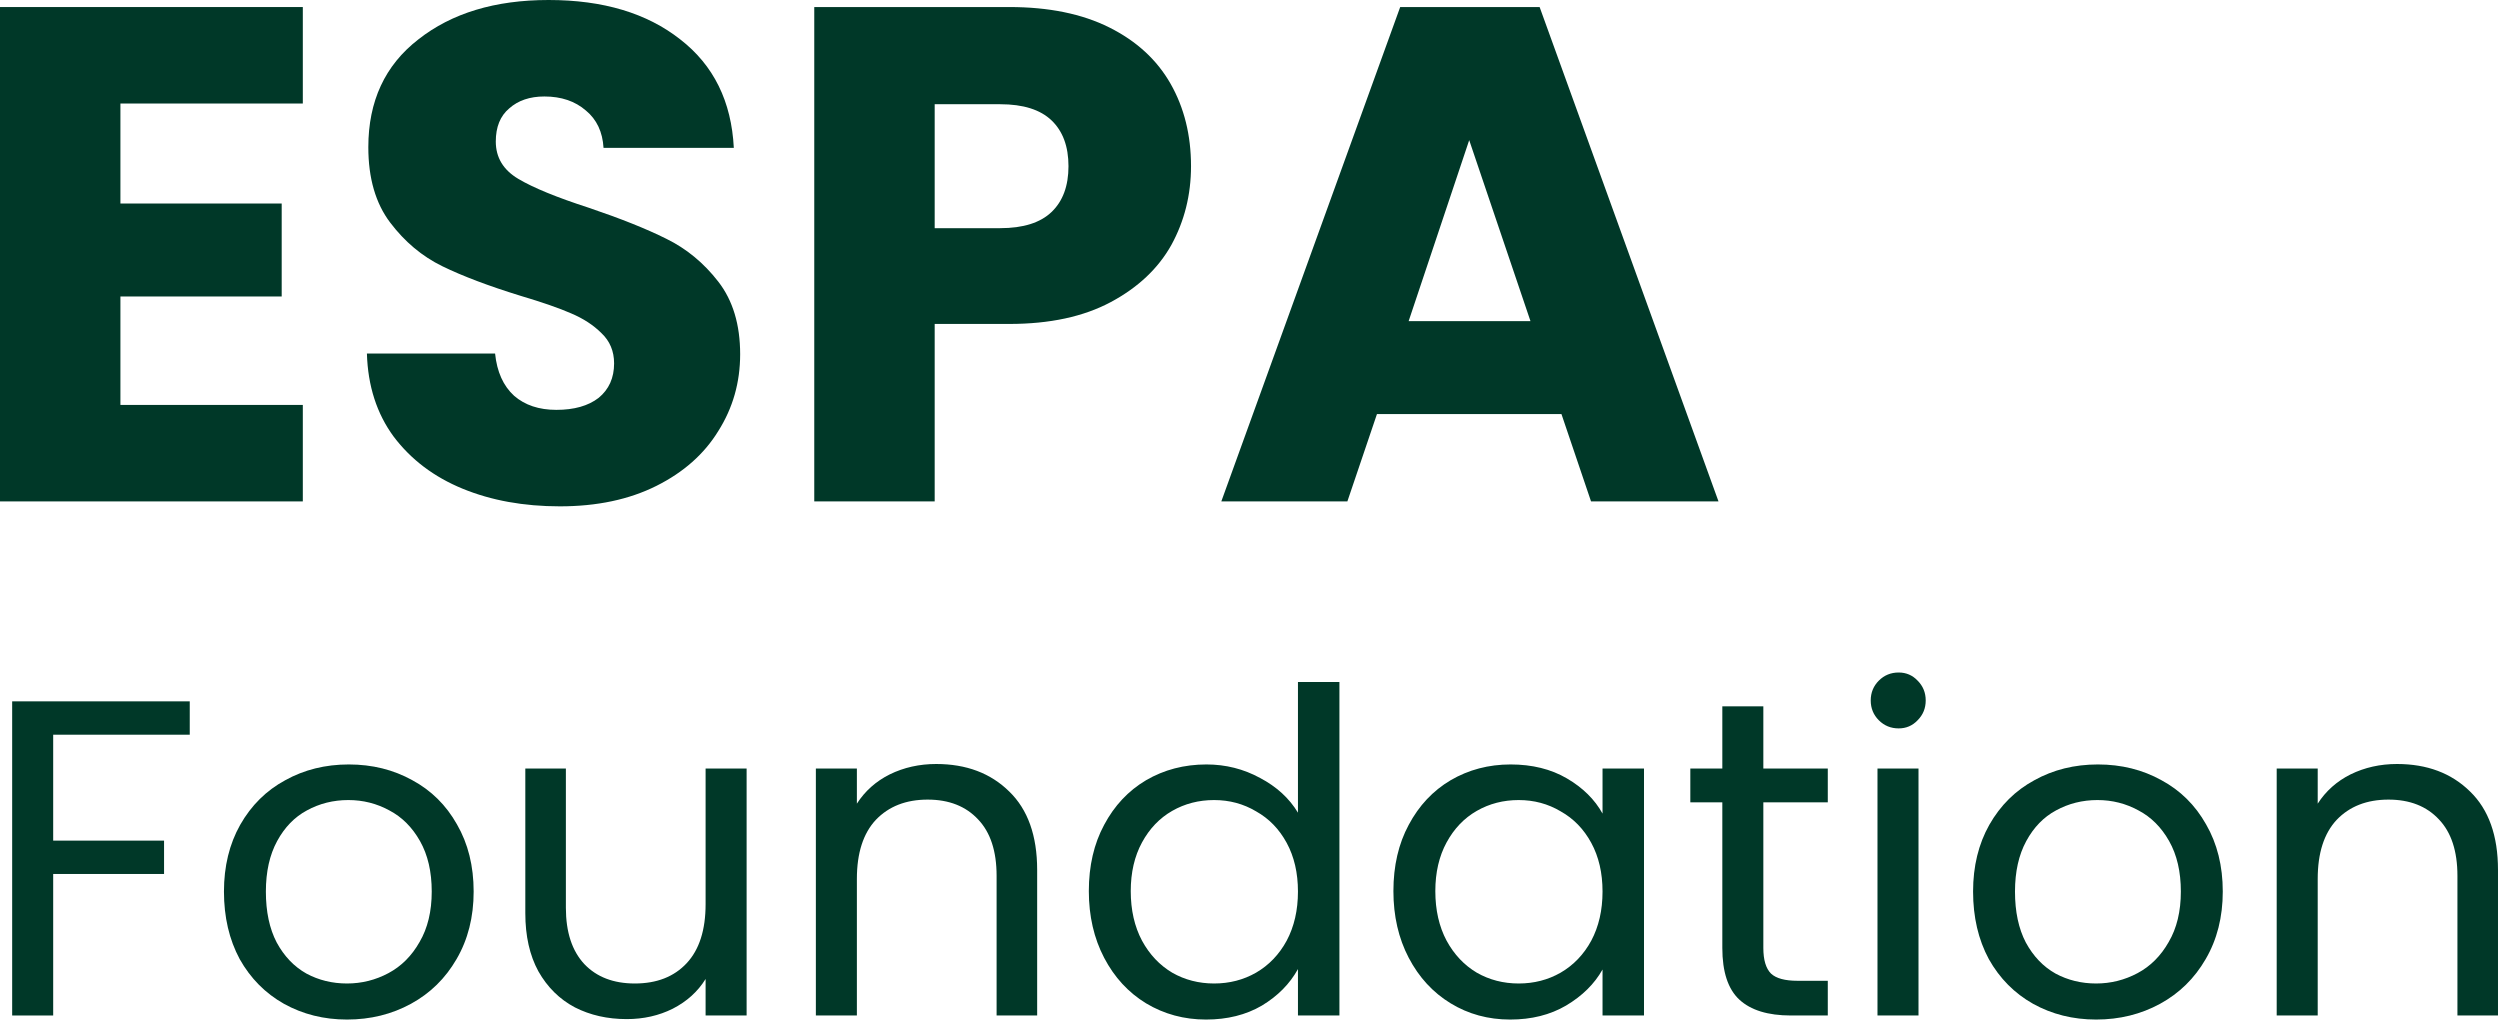
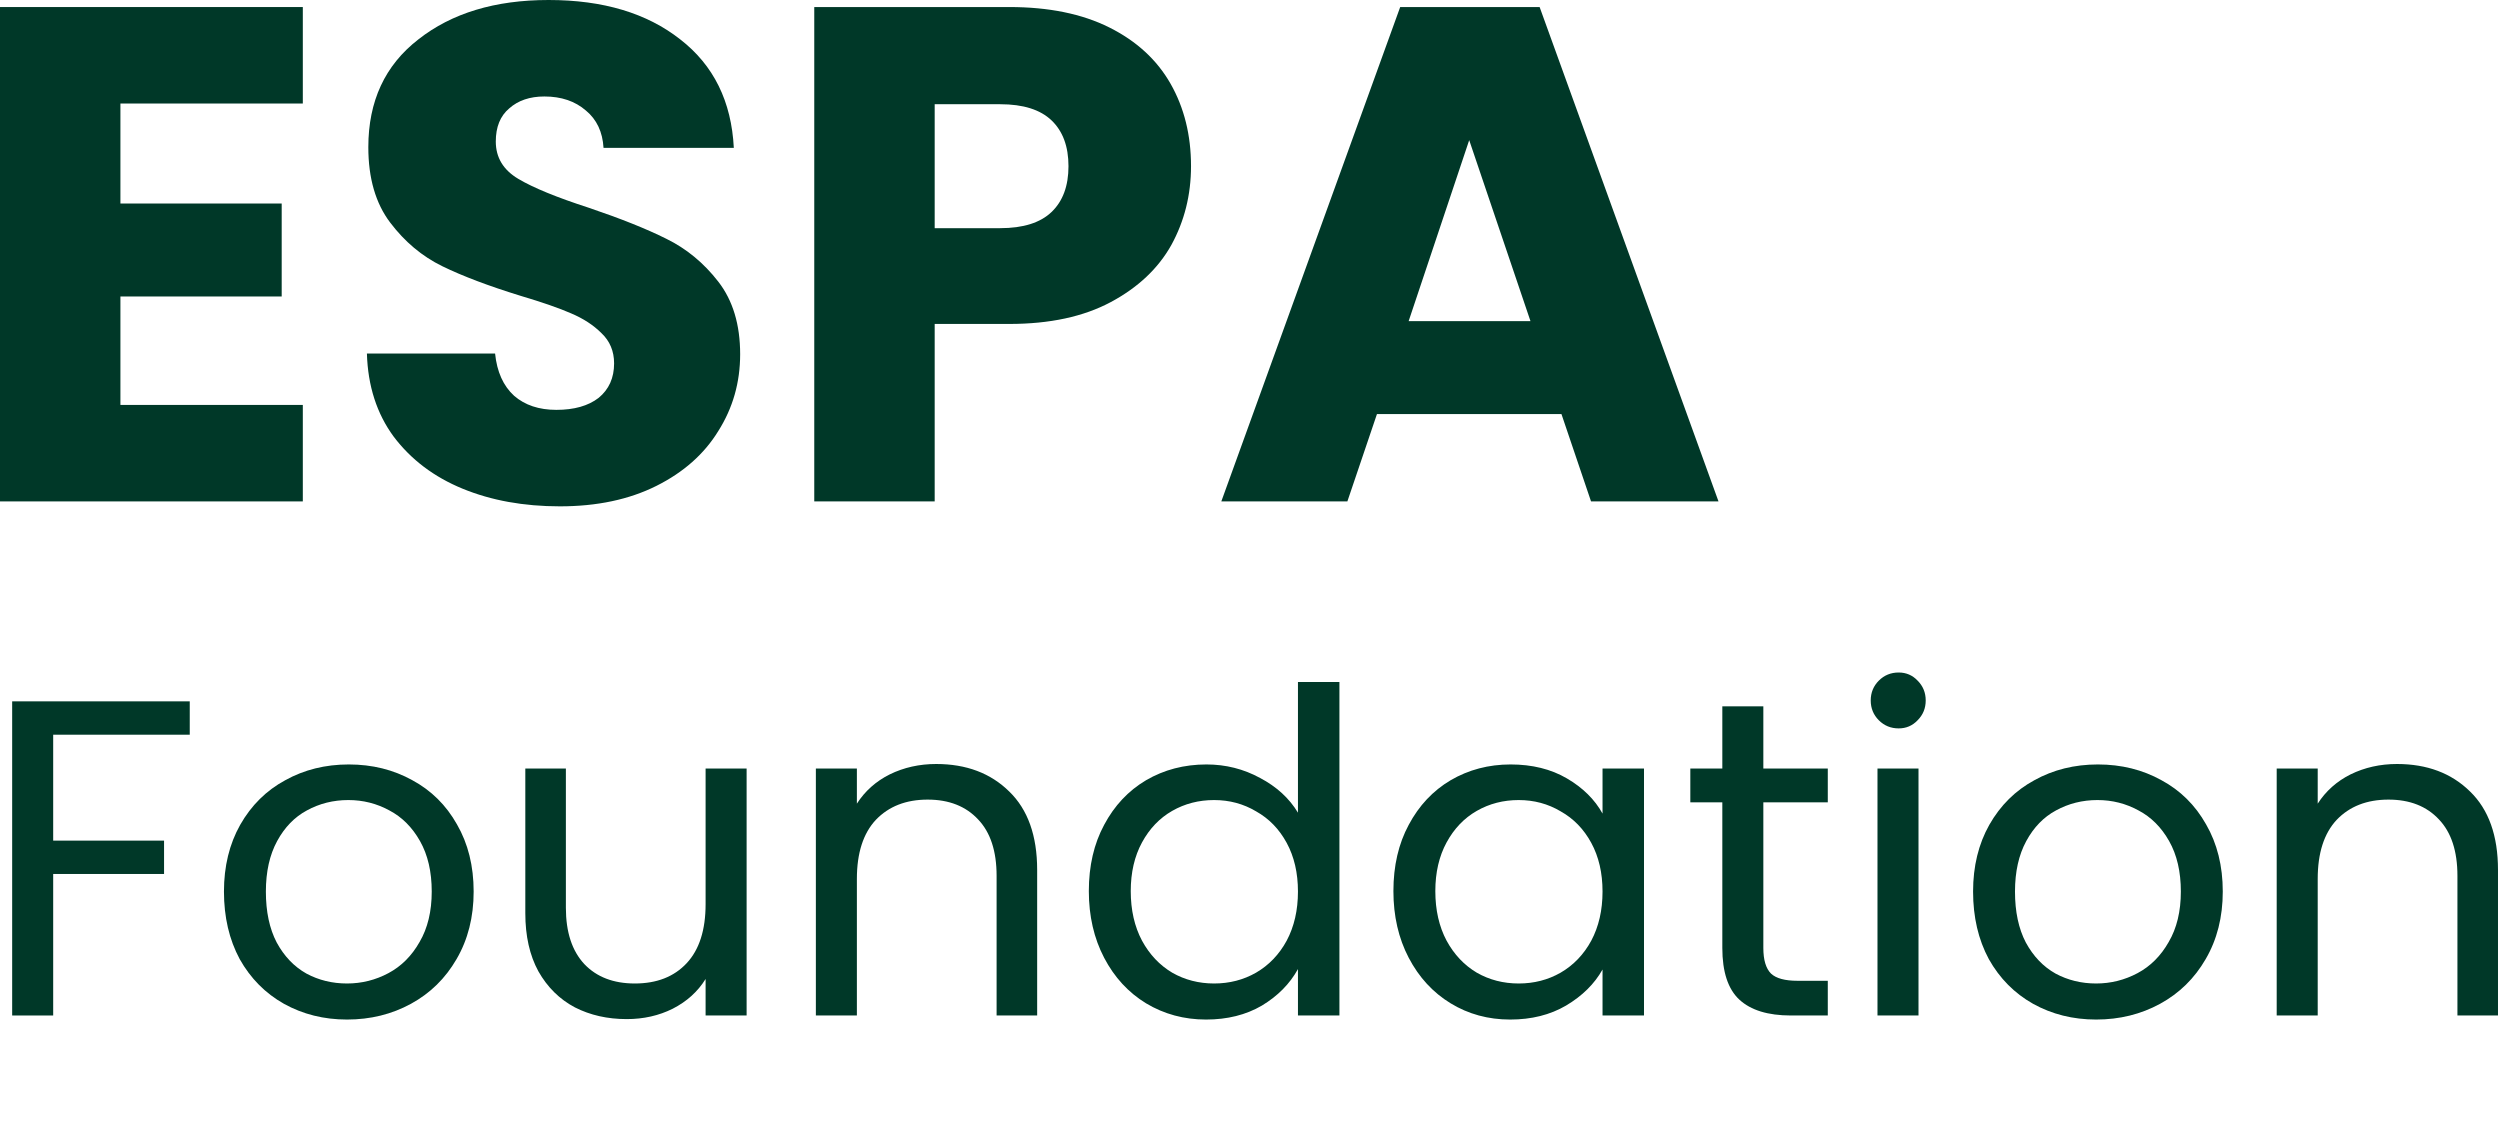
- <svg xmlns="http://www.w3.org/2000/svg" width="355" height="145" viewBox="0 0 355 145" fill="none">
+ <svg xmlns="http://www.w3.org/2000/svg" width="355" height="162" viewBox="0 0 355 162" fill="none">
  <path d="M221.727 58.8H195.527L191.327 71.2H173.427L198.827 1H218.627L244.027 71.2H225.927L221.727 58.8ZM217.327 45.6L208.627 19.9L200.027 45.6H217.327Z" fill="#003828" />
  <path d="M169.125 23.6C169.125 27.667 168.192 31.4 166.325 34.8C164.458 38.133 161.592 40.833 157.725 42.9C153.858 44.967 149.058 46 143.325 46H132.725V71.2H115.625V1H143.325C148.925 1 153.658 1.967 157.525 3.9C161.392 5.833 164.292 8.5 166.225 11.9C168.158 15.3 169.125 19.2 169.125 23.6ZM142.025 32.4C145.292 32.4 147.725 31.633 149.325 30.1C150.925 28.567 151.725 26.4 151.725 23.6C151.725 20.8 150.925 18.633 149.325 17.1C147.725 15.567 145.292 14.8 142.025 14.8H132.725V32.4H142.025Z" fill="#003828" />
  <path d="M79.502 71.9C74.368 71.9 69.768 71.067 65.702 69.4C61.635 67.733 58.368 65.267 55.902 62C53.502 58.733 52.235 54.8 52.102 50.2H70.302C70.568 52.8 71.468 54.8 73.002 56.2C74.535 57.533 76.535 58.2 79.002 58.2C81.535 58.2 83.535 57.633 85.002 56.5C86.468 55.3 87.202 53.667 87.202 51.6C87.202 49.867 86.602 48.433 85.402 47.3C84.268 46.167 82.835 45.233 81.102 44.5C79.435 43.767 77.035 42.933 73.902 42C69.368 40.6 65.668 39.2 62.802 37.8C59.935 36.4 57.468 34.333 55.402 31.6C53.335 28.867 52.302 25.3 52.302 20.9C52.302 14.367 54.668 9.267 59.402 5.6C64.135 1.867 70.302 0 77.902 0C85.635 0 91.868 1.867 96.602 5.6C101.335 9.267 103.868 14.4 104.202 21H85.702C85.568 18.733 84.735 16.967 83.202 15.7C81.668 14.367 79.702 13.7 77.302 13.7C75.235 13.7 73.568 14.267 72.302 15.4C71.035 16.467 70.402 18.033 70.402 20.1C70.402 22.367 71.468 24.133 73.602 25.4C75.735 26.667 79.068 28.033 83.602 29.5C88.135 31.033 91.802 32.5 94.602 33.9C97.468 35.3 99.935 37.333 102.002 40C104.068 42.667 105.102 46.1 105.102 50.3C105.102 54.3 104.068 57.933 102.002 61.2C100.002 64.467 97.068 67.067 93.202 69C89.335 70.933 84.768 71.9 79.502 71.9Z" fill="#003828" />
  <path d="M17.1 14.7V28.9H40V42.1H17.1V57.5H43V71.2H0V1H43V14.7H17.1Z" fill="#003828" />
  <path d="M340.379 108.488C344.645 108.488 348.101 109.789 350.747 112.392C353.392 114.952 354.715 118.664 354.715 123.528V144.2H348.955V124.36C348.955 120.861 348.08 118.195 346.331 116.36C344.581 114.483 342.192 113.544 339.163 113.544C336.091 113.544 333.637 114.504 331.803 116.424C330.011 118.344 329.115 121.139 329.115 124.808V144.2H323.291V109.128H329.115V114.12C330.267 112.328 331.824 110.941 333.787 109.96C335.792 108.979 337.989 108.488 340.379 108.488Z" fill="#003828" />
  <path d="M297.649 144.776C294.363 144.776 291.377 144.029 288.689 142.536C286.043 141.043 283.953 138.931 282.417 136.2C280.923 133.427 280.177 130.227 280.177 126.6C280.177 123.016 280.945 119.859 282.481 117.128C284.059 114.355 286.193 112.243 288.881 110.792C291.569 109.299 294.577 108.552 297.905 108.552C301.233 108.552 304.241 109.299 306.929 110.792C309.617 112.243 311.729 114.333 313.265 117.064C314.843 119.795 315.633 122.973 315.633 126.6C315.633 130.227 314.822 133.427 313.201 136.2C311.622 138.931 309.467 141.043 306.737 142.536C304.006 144.029 300.977 144.776 297.649 144.776ZM297.649 139.656C299.739 139.656 301.702 139.165 303.537 138.184C305.371 137.203 306.843 135.731 307.953 133.768C309.105 131.805 309.681 129.416 309.681 126.6C309.681 123.784 309.126 121.395 308.017 119.432C306.907 117.469 305.457 116.019 303.665 115.08C301.873 114.099 299.931 113.608 297.841 113.608C295.707 113.608 293.745 114.099 291.953 115.08C290.203 116.019 288.795 117.469 287.729 119.432C286.662 121.395 286.129 123.784 286.129 126.6C286.129 129.459 286.641 131.869 287.665 133.832C288.731 135.795 290.139 137.267 291.889 138.248C293.638 139.187 295.558 139.656 297.649 139.656Z" fill="#003828" />
  <path d="M269.611 103.432C268.501 103.432 267.563 103.048 266.795 102.28C266.027 101.512 265.643 100.573 265.643 99.464C265.643 98.355 266.027 97.416 266.795 96.648C267.563 95.88 268.501 95.496 269.611 95.496C270.677 95.496 271.573 95.88 272.299 96.648C273.067 97.416 273.451 98.355 273.451 99.464C273.451 100.573 273.067 101.512 272.299 102.28C271.573 103.048 270.677 103.432 269.611 103.432ZM272.427 109.128V144.2H266.603V109.128H272.427Z" fill="#003828" />
  <path d="M250.394 113.928V134.6C250.394 136.307 250.757 137.523 251.482 138.248C252.208 138.931 253.466 139.272 255.258 139.272H259.546V144.2H254.298C251.056 144.2 248.624 143.453 247.002 141.96C245.381 140.467 244.57 138.013 244.57 134.6V113.928H240.026V109.128H244.57V100.296H250.394V109.128H259.546V113.928H250.394Z" fill="#003828" />
  <path d="M197.864 126.536C197.864 122.952 198.59 119.816 200.04 117.128C201.491 114.397 203.475 112.285 205.992 110.792C208.552 109.299 211.39 108.552 214.504 108.552C217.576 108.552 220.243 109.213 222.504 110.536C224.766 111.859 226.451 113.523 227.56 115.528V109.128H233.448V144.2H227.56V137.672C226.408 139.72 224.68 141.427 222.376 142.792C220.115 144.115 217.47 144.776 214.44 144.776C211.326 144.776 208.51 144.008 205.992 142.472C203.475 140.936 201.491 138.781 200.04 136.008C198.59 133.235 197.864 130.077 197.864 126.536ZM227.56 126.6C227.56 123.955 227.027 121.651 225.96 119.688C224.894 117.725 223.443 116.232 221.608 115.208C219.816 114.141 217.832 113.608 215.656 113.608C213.48 113.608 211.496 114.12 209.704 115.144C207.912 116.168 206.483 117.661 205.416 119.624C204.35 121.587 203.816 123.891 203.816 126.536C203.816 129.224 204.35 131.571 205.416 133.576C206.483 135.539 207.912 137.053 209.704 138.12C211.496 139.144 213.48 139.656 215.656 139.656C217.832 139.656 219.816 139.144 221.608 138.12C223.443 137.053 224.894 135.539 225.96 133.576C227.027 131.571 227.56 129.245 227.56 126.6Z" fill="#003828" />
  <path d="M154.614 126.536C154.614 122.952 155.34 119.816 156.79 117.128C158.241 114.397 160.225 112.285 162.742 110.792C165.302 109.299 168.161 108.552 171.318 108.552C174.049 108.552 176.588 109.192 178.934 110.472C181.281 111.709 183.073 113.352 184.31 115.4V96.84H190.198V144.2H184.31V137.608C183.158 139.699 181.452 141.427 179.19 142.792C176.929 144.115 174.284 144.776 171.254 144.776C168.14 144.776 165.302 144.008 162.742 142.472C160.225 140.936 158.241 138.781 156.79 136.008C155.34 133.235 154.614 130.077 154.614 126.536ZM184.31 126.6C184.31 123.955 183.777 121.651 182.71 119.688C181.644 117.725 180.193 116.232 178.358 115.208C176.566 114.141 174.582 113.608 172.406 113.608C170.23 113.608 168.246 114.12 166.454 115.144C164.662 116.168 163.233 117.661 162.166 119.624C161.1 121.587 160.566 123.891 160.566 126.536C160.566 129.224 161.1 131.571 162.166 133.576C163.233 135.539 164.662 137.053 166.454 138.12C168.246 139.144 170.23 139.656 172.406 139.656C174.582 139.656 176.566 139.144 178.358 138.12C180.193 137.053 181.644 135.539 182.71 133.576C183.777 131.571 184.31 129.245 184.31 126.6Z" fill="#003828" />
  <path d="M132.941 108.488C137.208 108.488 140.664 109.789 143.309 112.392C145.954 114.952 147.277 118.664 147.277 123.528V144.2H141.517V124.36C141.517 120.861 140.642 118.195 138.893 116.36C137.144 114.483 134.754 113.544 131.725 113.544C128.653 113.544 126.2 114.504 124.365 116.424C122.573 118.344 121.677 121.139 121.677 124.808V144.2H115.853V109.128H121.677V114.12C122.829 112.328 124.386 110.941 126.349 109.96C128.354 108.979 130.552 108.488 132.941 108.488Z" fill="#003828" />
  <path d="M106.019 109.128V144.2H100.195V139.016C99.086 140.808 97.528 142.216 95.523 143.24C93.561 144.221 91.385 144.712 88.995 144.712C86.264 144.712 83.811 144.157 81.635 143.048C79.459 141.896 77.731 140.189 76.451 137.928C75.214 135.667 74.595 132.915 74.595 129.672V109.128H80.355V128.904C80.355 132.36 81.23 135.027 82.979 136.904C84.729 138.739 87.118 139.656 90.147 139.656C93.262 139.656 95.715 138.696 97.507 136.776C99.299 134.856 100.195 132.061 100.195 128.392V109.128H106.019Z" fill="#003828" />
  <path d="M49.274 144.776C45.988 144.776 43.002 144.029 40.314 142.536C37.668 141.043 35.578 138.931 34.042 136.2C32.548 133.427 31.802 130.227 31.802 126.6C31.802 123.016 32.57 119.859 34.106 117.128C35.684 114.355 37.818 112.243 40.506 110.792C43.194 109.299 46.202 108.552 49.53 108.552C52.858 108.552 55.866 109.299 58.554 110.792C61.242 112.243 63.354 114.333 64.89 117.064C66.468 119.795 67.258 122.973 67.258 126.6C67.258 130.227 66.447 133.427 64.826 136.2C63.247 138.931 61.092 141.043 58.362 142.536C55.631 144.029 52.602 144.776 49.274 144.776ZM49.274 139.656C51.364 139.656 53.327 139.165 55.162 138.184C56.996 137.203 58.468 135.731 59.578 133.768C60.73 131.805 61.306 129.416 61.306 126.6C61.306 123.784 60.751 121.395 59.642 119.432C58.532 117.469 57.082 116.019 55.29 115.08C53.498 114.099 51.556 113.608 49.466 113.608C47.332 113.608 45.37 114.099 43.578 115.08C41.828 116.019 40.42 117.469 39.354 119.432C38.287 121.395 37.754 123.784 37.754 126.6C37.754 129.459 38.266 131.869 39.29 133.832C40.356 135.795 41.764 137.267 43.514 138.248C45.263 139.187 47.183 139.656 49.274 139.656Z" fill="#003828" />
  <path d="M26.944 99.592V104.328H7.552V119.368H23.296V124.104H7.552V144.2H1.728V99.592H26.944Z" fill="#003828" />
</svg>
